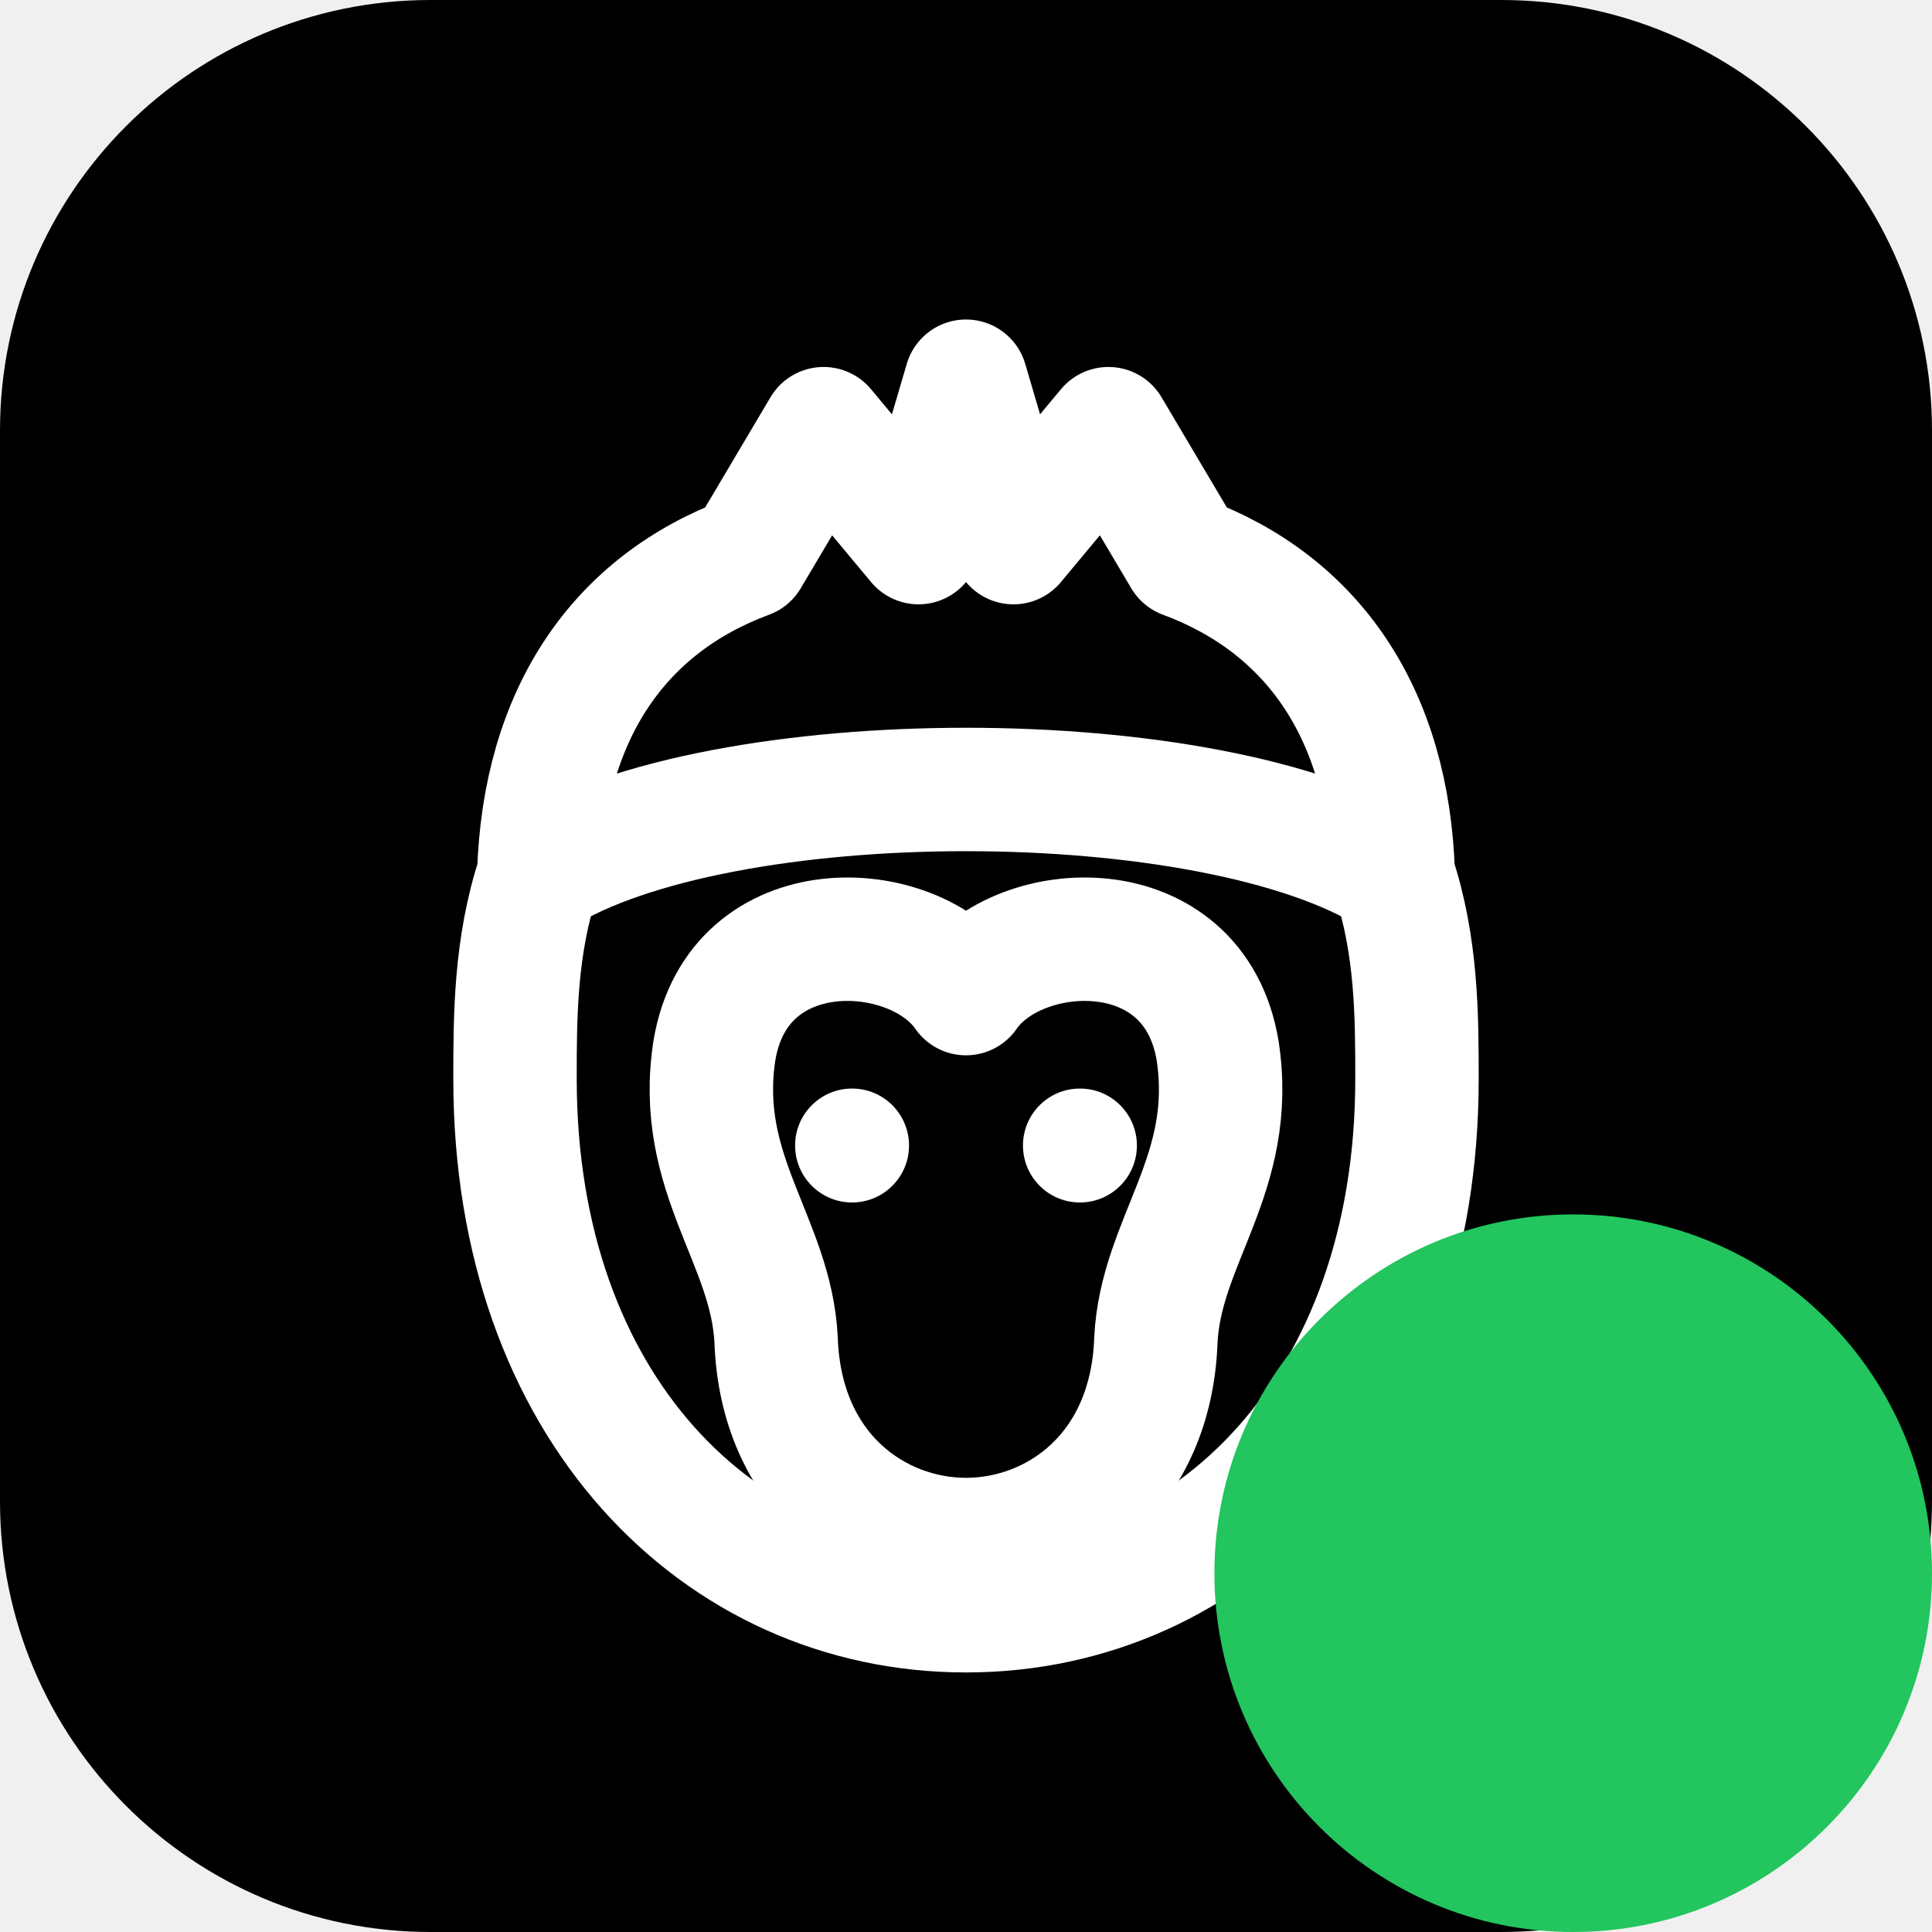
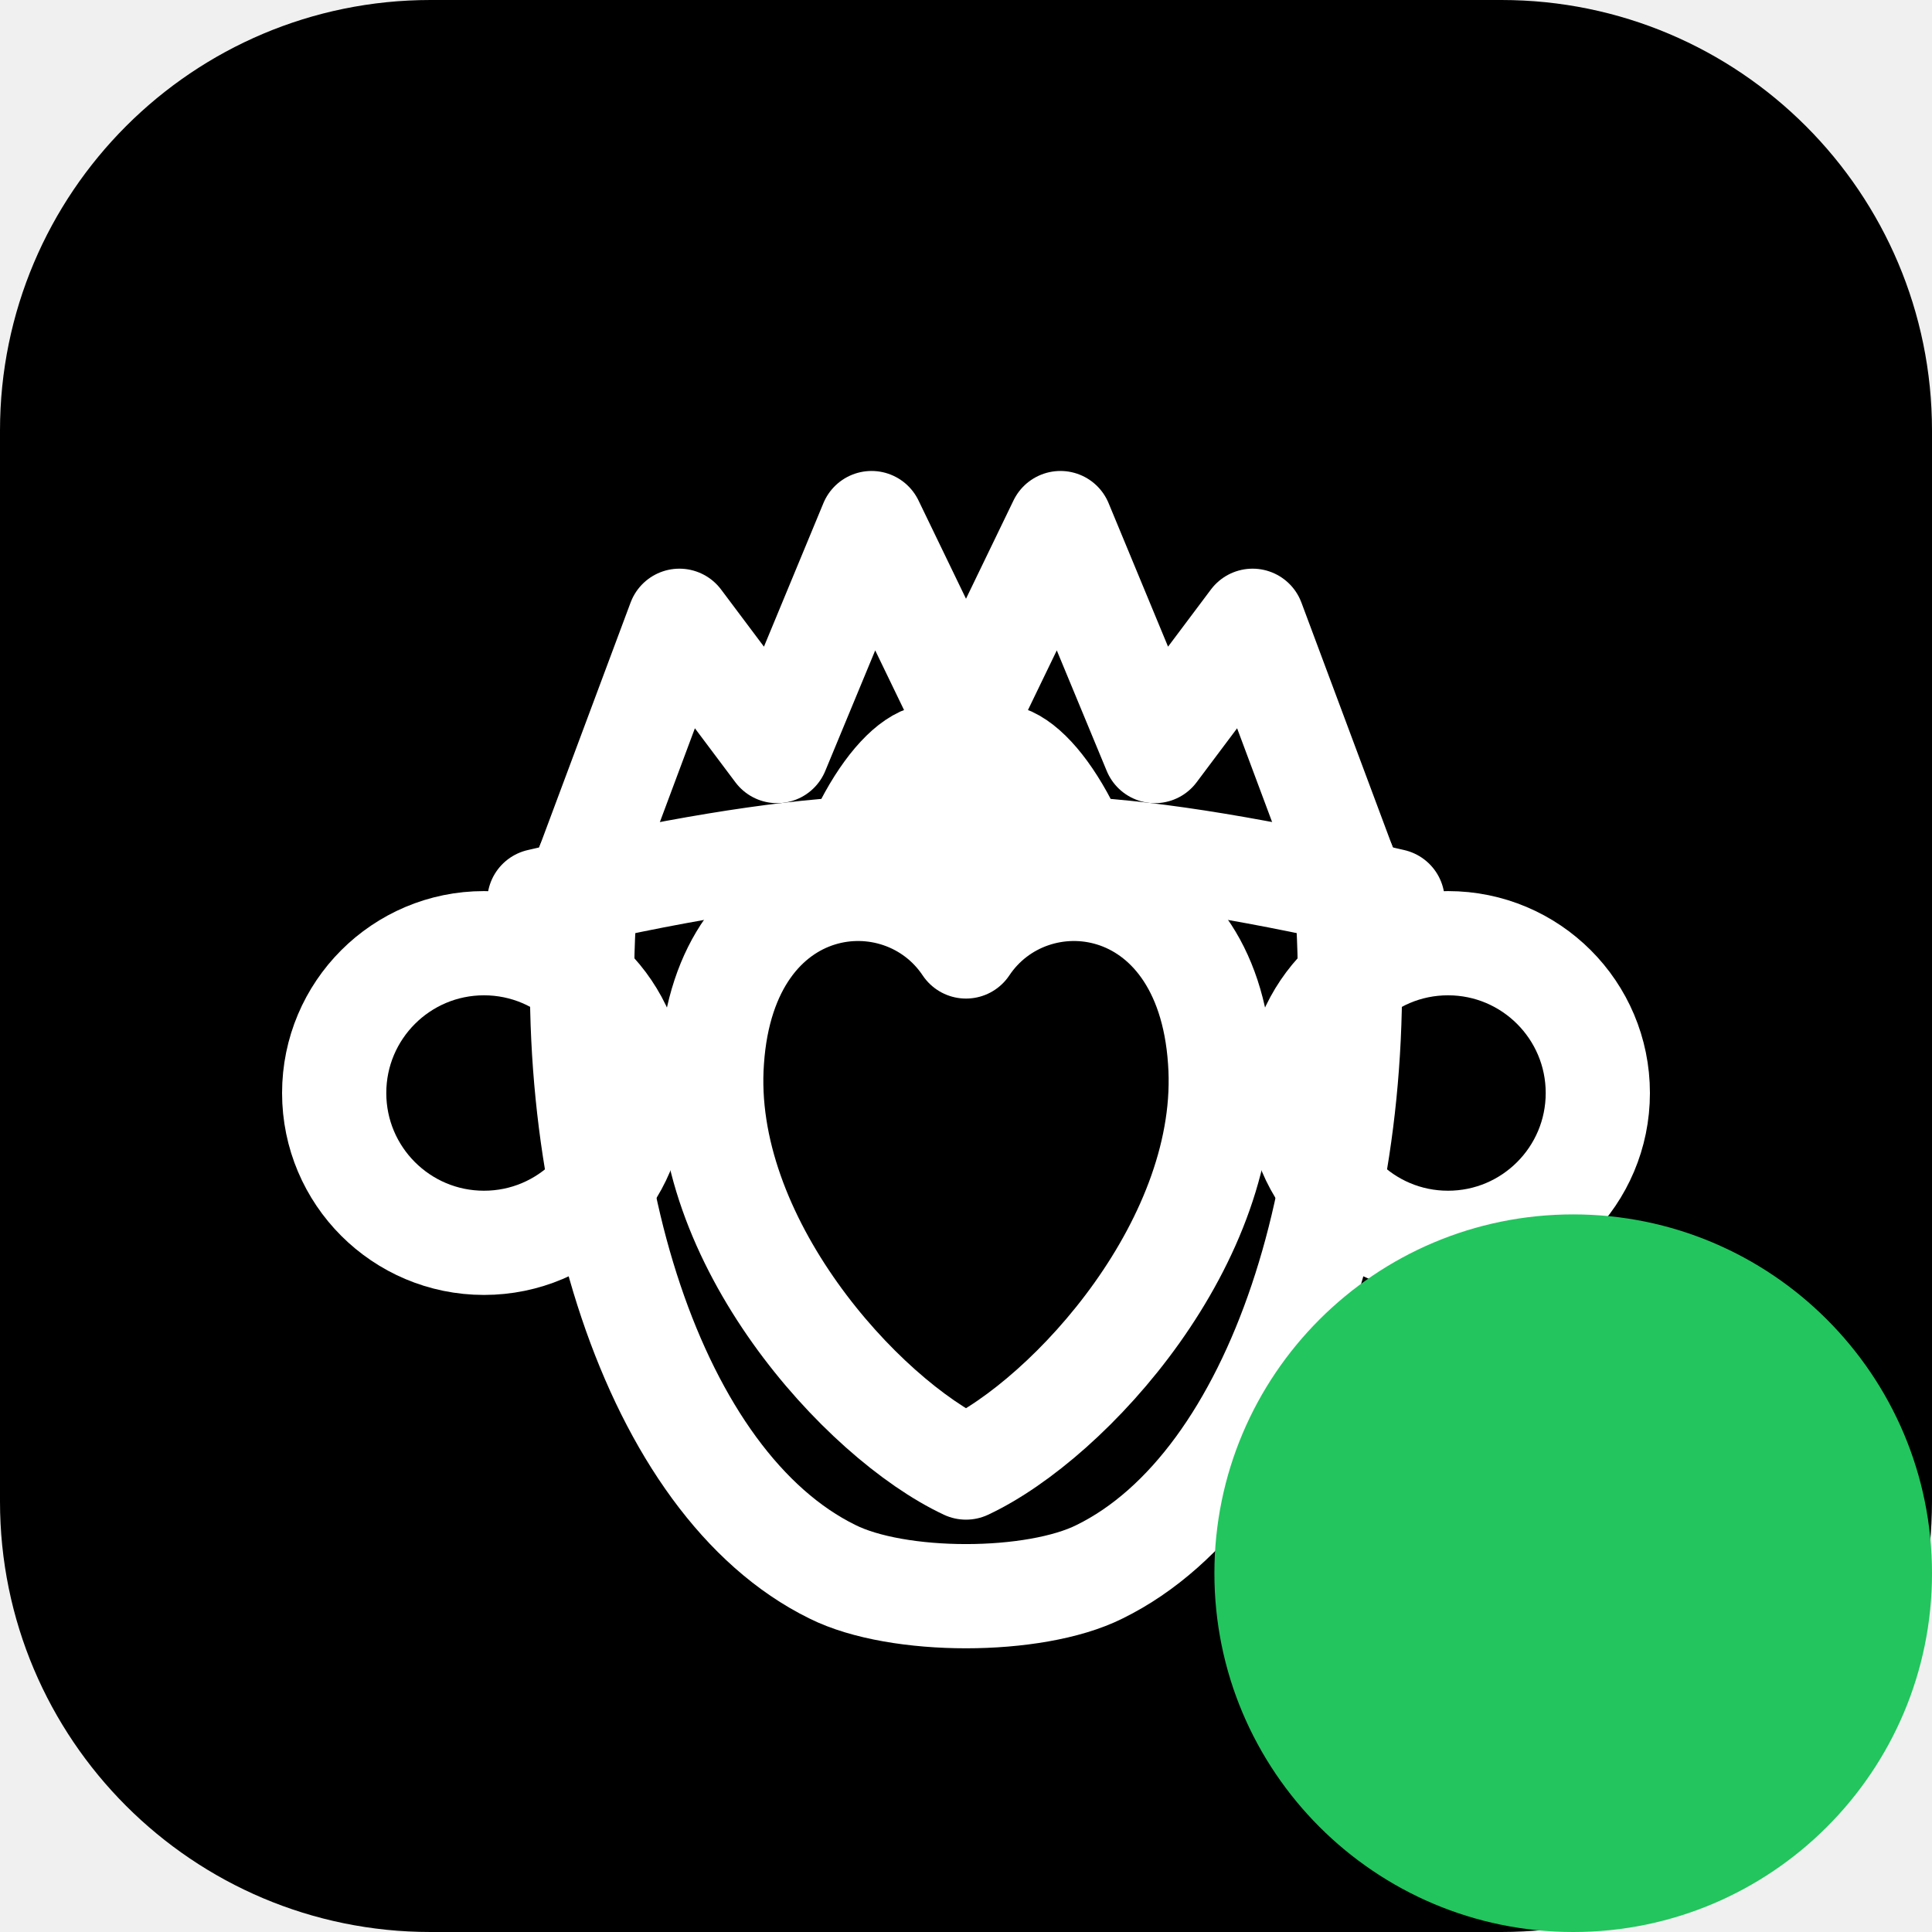
<svg xmlns="http://www.w3.org/2000/svg" width="48" height="48" viewBox="0 0 700 700" fill="none">
  <rect width="700" height="700" rx="156" fill="black" />
-   <g transform="translate(350,360) scale(0.86) translate(-350,-350)" fill="none" stroke="white" stroke-width="52" stroke-linecap="round" stroke-linejoin="round">
-     <path d="M170 300 C172 232 204 186 258 166 L290 112 L330 160 L350 92 L370 160 L410 112 L442 166 C496 186 528 232 530 300 C540 330 540 360 540 386 C540 524 454 610 350 610 C246 610 160 524 160 386 C160 360 160 330 170 300 Z" />
-     <path d="M170 300 C246 252 454 252 530 300" />
-     <path d="M350 350 C328 318 254 314 244 374 C236 426 268 454 270 496 C272 552 312 580 350 580 C388 580 428 552 430 496 C432 454 464 426 456 374 C446 314 372 318 350 350 Z" />
-     <circle cx="302" cy="414" r="24" fill="white" stroke="none" />
-     <circle cx="398" cy="414" r="24" fill="white" stroke="none" />
+   <g transform="translate(350,350) scale(1.18) translate(-256,-256)" fill="none" stroke="white" stroke-width="32" stroke-linecap="round" stroke-linejoin="round">
+     <path d="M 62 295 A 46 46 0 1 0 154 295 A 46 46 0 1 0 62 295" />
+     <path d="M 358 295 A 46 46 0 1 0 450 295 A 46 46 0 1 0 358 295" />
+     <path d="M 140 225 L 168 150 L 198 190 L 227 120 L 256 180 L 285 120 L 314 190 L 344 150 L 372 225" />
+     <path d="M 140 225 C 130 320, 160 415, 215 442 C 235 452, 277 452, 297 442 C 352 415, 382 320, 372 225" />
+     <path d="M 125 236 Q 185 222, 222 220 C 234 192, 251 182, 254 202 C 255 214, 245 222, 236 218" />
+     <path d="M 387 236 Q 327 222, 290 220 C 278 192, 261 182, 258 202 C 257 214, 267 222, 276 218" />
+     <path d="M 256 250 C 236 220, 182 226, 178 285 C 174 340, 224 395, 256 410 C 288 395, 338 340, 334 285 C 330 226, 276 220, 256 250 Z" />
  </g>
  <circle cx="570" cy="570" r="130" fill="#22c55e" />
</svg>
